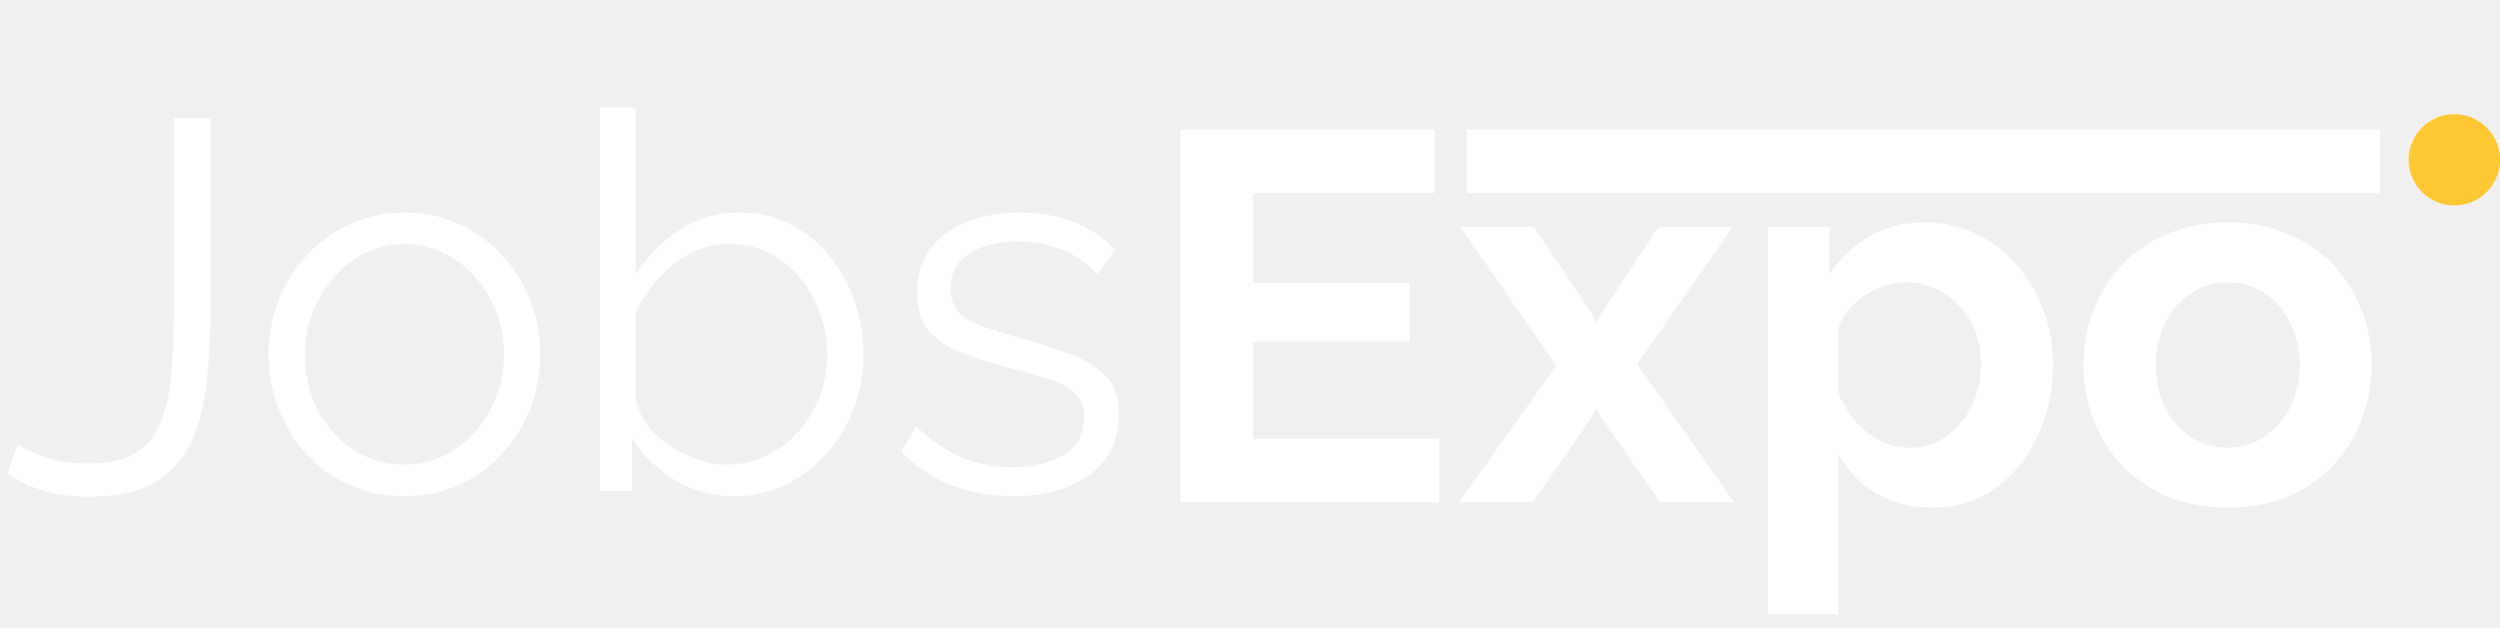
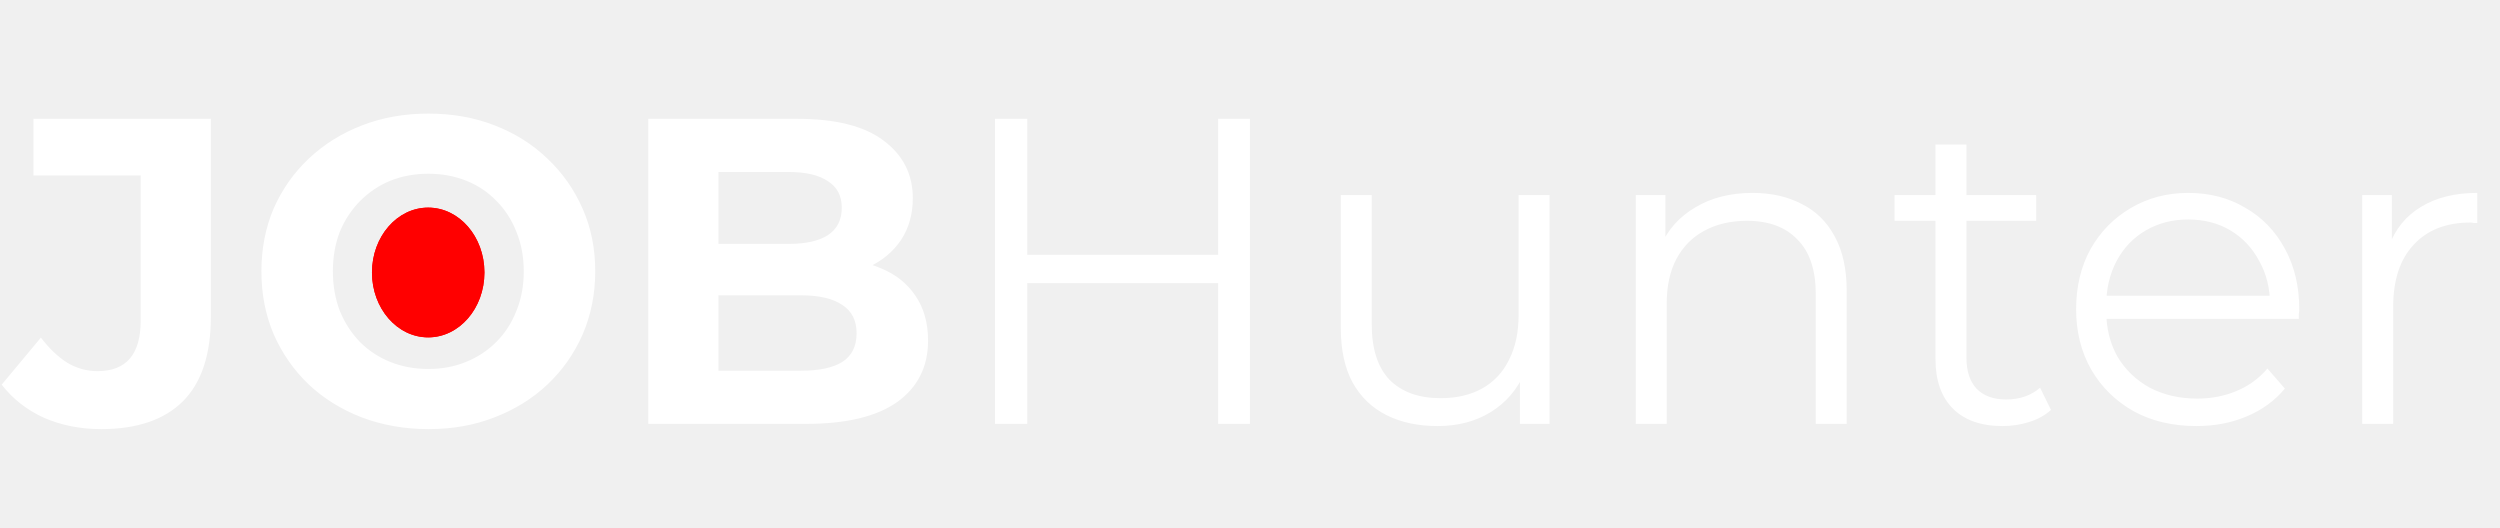
- <svg xmlns="http://www.w3.org/2000/svg" width="219" height="55" viewBox="0 0 219 55" fill="none">
-   <path d="M126.082 38.434V44H103.404V11.34H125.668V16.906H109.752V24.772H123.506V29.924H109.752V38.434H126.082ZM134.389 19.896L139.449 27.44L139.817 28.268L140.277 27.44L145.291 19.896H151.777L143.405 31.902L151.915 44H145.429L140.231 36.502L139.817 35.72L139.449 36.502L134.297 44H127.811L136.321 32.04L127.949 19.896H134.389ZM169.314 44.46C167.444 44.46 165.788 44.046 164.346 43.218C162.936 42.359 161.832 41.209 161.034 39.768V53.798H154.87V19.896H160.252V24.036C161.172 22.625 162.338 21.521 163.748 20.724C165.159 19.896 166.769 19.482 168.578 19.482C170.204 19.482 171.691 19.804 173.04 20.448C174.42 21.092 175.616 21.997 176.628 23.162C177.64 24.297 178.422 25.615 178.974 27.118C179.557 28.59 179.848 30.185 179.848 31.902C179.848 34.233 179.388 36.349 178.468 38.25C177.579 40.151 176.337 41.669 174.742 42.804C173.178 43.908 171.369 44.46 169.314 44.46ZM167.244 39.216C168.195 39.216 169.054 39.017 169.82 38.618C170.587 38.219 171.246 37.683 171.798 37.008C172.381 36.303 172.81 35.521 173.086 34.662C173.393 33.773 173.546 32.853 173.546 31.902C173.546 30.89 173.378 29.955 173.04 29.096C172.734 28.237 172.274 27.486 171.66 26.842C171.047 26.167 170.326 25.646 169.498 25.278C168.701 24.91 167.827 24.726 166.876 24.726C166.294 24.726 165.696 24.833 165.082 25.048C164.5 25.232 163.932 25.508 163.38 25.876C162.828 26.244 162.338 26.673 161.908 27.164C161.51 27.655 161.218 28.191 161.034 28.774V34.432C161.402 35.321 161.893 36.134 162.506 36.87C163.15 37.606 163.886 38.189 164.714 38.618C165.542 39.017 166.386 39.216 167.244 39.216ZM195.157 44.46C193.194 44.46 191.431 44.138 189.867 43.494C188.303 42.819 186.969 41.899 185.865 40.734C184.791 39.569 183.963 38.235 183.381 36.732C182.798 35.229 182.507 33.65 182.507 31.994C182.507 30.307 182.798 28.713 183.381 27.21C183.963 25.707 184.791 24.373 185.865 23.208C186.969 22.043 188.303 21.138 189.867 20.494C191.431 19.819 193.194 19.482 195.157 19.482C197.119 19.482 198.867 19.819 200.401 20.494C201.965 21.138 203.299 22.043 204.403 23.208C205.507 24.373 206.335 25.707 206.887 27.21C207.469 28.713 207.761 30.307 207.761 31.994C207.761 33.65 207.469 35.229 206.887 36.732C206.335 38.235 205.507 39.569 204.403 40.734C203.329 41.899 202.011 42.819 200.447 43.494C198.883 44.138 197.119 44.46 195.157 44.46ZM188.855 31.994C188.855 33.405 189.131 34.662 189.683 35.766C190.235 36.839 190.986 37.683 191.937 38.296C192.887 38.909 193.961 39.216 195.157 39.216C196.322 39.216 197.38 38.909 198.331 38.296C199.281 37.652 200.033 36.793 200.585 35.72C201.167 34.616 201.459 33.359 201.459 31.948C201.459 30.568 201.167 29.326 200.585 28.222C200.033 27.118 199.281 26.259 198.331 25.646C197.38 25.033 196.322 24.726 195.157 24.726C193.961 24.726 192.887 25.048 191.937 25.692C190.986 26.305 190.235 27.164 189.683 28.268C189.131 29.341 188.855 30.583 188.855 31.994Z" fill="white" />
-   <path d="M128.5 11.355H208.497V16.902H128.5V11.355Z" fill="white" />
-   <path d="M1.564 38.906C2.208 39.366 3.051 39.765 4.094 40.102C5.167 40.439 6.394 40.608 7.774 40.608C9.369 40.608 10.657 40.347 11.638 39.826C12.619 39.274 13.371 38.461 13.892 37.388C14.413 36.284 14.766 34.919 14.95 33.294C15.134 31.669 15.226 29.767 15.226 27.59V10.34H18.446V26.946C18.446 29.399 18.323 31.638 18.078 33.662C17.833 35.686 17.357 37.434 16.652 38.906C15.947 40.378 14.889 41.513 13.478 42.31C12.067 43.107 10.197 43.506 7.866 43.506C6.363 43.506 5.029 43.337 3.864 43C2.699 42.663 1.625 42.157 0.644 41.482L1.564 38.906ZM35.404 43.46C33.687 43.46 32.092 43.138 30.62 42.494C29.179 41.819 27.922 40.915 26.848 39.78C25.805 38.615 24.993 37.296 24.41 35.824C23.828 34.321 23.536 32.742 23.536 31.086C23.536 29.369 23.828 27.774 24.41 26.302C24.993 24.799 25.821 23.481 26.894 22.346C27.968 21.181 29.225 20.276 30.666 19.632C32.138 18.957 33.733 18.62 35.45 18.62C37.167 18.62 38.747 18.957 40.188 19.632C41.63 20.276 42.887 21.181 43.96 22.346C45.033 23.481 45.861 24.799 46.444 26.302C47.027 27.774 47.318 29.369 47.318 31.086C47.318 32.742 47.027 34.321 46.444 35.824C45.861 37.296 45.033 38.615 43.96 39.78C42.917 40.915 41.66 41.819 40.188 42.494C38.747 43.138 37.152 43.46 35.404 43.46ZM26.71 31.132C26.71 32.911 27.093 34.536 27.86 36.008C28.657 37.449 29.715 38.599 31.034 39.458C32.353 40.286 33.809 40.7 35.404 40.7C36.999 40.7 38.456 40.271 39.774 39.412C41.093 38.553 42.151 37.388 42.948 35.916C43.745 34.413 44.144 32.788 44.144 31.04C44.144 29.261 43.745 27.636 42.948 26.164C42.151 24.692 41.093 23.527 39.774 22.668C38.456 21.809 36.999 21.38 35.404 21.38C33.809 21.38 32.353 21.825 31.034 22.714C29.746 23.603 28.703 24.784 27.906 26.256C27.109 27.697 26.71 29.323 26.71 31.132ZM64.28 43.46C62.409 43.46 60.676 42.985 59.082 42.034C57.487 41.053 56.245 39.826 55.356 38.354V43H52.55V9.42H55.678V24.048C56.751 22.423 58.039 21.119 59.542 20.138C61.044 19.126 62.792 18.62 64.786 18.62C66.472 18.62 67.975 18.973 69.294 19.678C70.643 20.383 71.793 21.334 72.744 22.53C73.694 23.695 74.415 25.029 74.906 26.532C75.396 28.004 75.642 29.522 75.642 31.086C75.642 32.773 75.35 34.352 74.768 35.824C74.216 37.296 73.418 38.615 72.376 39.78C71.333 40.915 70.122 41.819 68.742 42.494C67.392 43.138 65.905 43.46 64.28 43.46ZM63.544 40.7C64.832 40.7 66.028 40.439 67.132 39.918C68.236 39.397 69.186 38.676 69.984 37.756C70.781 36.836 71.394 35.809 71.824 34.674C72.253 33.509 72.468 32.313 72.468 31.086C72.468 29.399 72.1 27.82 71.364 26.348C70.658 24.845 69.662 23.649 68.374 22.76C67.116 21.84 65.629 21.38 63.912 21.38C62.685 21.38 61.535 21.656 60.462 22.208C59.419 22.76 58.484 23.496 57.656 24.416C56.858 25.305 56.199 26.287 55.678 27.36V34.812C55.8 35.64 56.122 36.422 56.644 37.158C57.165 37.863 57.809 38.477 58.576 38.998C59.373 39.519 60.201 39.933 61.06 40.24C61.918 40.547 62.746 40.7 63.544 40.7ZM88.806 43.46C86.844 43.46 85.019 43.138 83.332 42.494C81.646 41.85 80.189 40.869 78.962 39.55L80.25 37.342C81.6 38.599 82.949 39.519 84.298 40.102C85.678 40.654 87.135 40.93 88.668 40.93C90.539 40.93 92.057 40.562 93.222 39.826C94.388 39.059 94.97 37.971 94.97 36.56C94.97 35.609 94.679 34.889 94.096 34.398C93.544 33.877 92.732 33.463 91.658 33.156C90.616 32.819 89.358 32.466 87.886 32.098C86.23 31.638 84.835 31.163 83.7 30.672C82.596 30.151 81.753 29.507 81.17 28.74C80.618 27.943 80.342 26.915 80.342 25.658C80.342 24.094 80.726 22.806 81.492 21.794C82.29 20.751 83.363 19.969 84.712 19.448C86.092 18.896 87.626 18.62 89.312 18.62C91.152 18.62 92.778 18.911 94.188 19.494C95.599 20.077 96.749 20.889 97.638 21.932L96.12 24.048C95.262 23.067 94.234 22.346 93.038 21.886C91.873 21.395 90.57 21.15 89.128 21.15C88.147 21.15 87.212 21.288 86.322 21.564C85.433 21.809 84.697 22.239 84.114 22.852C83.562 23.435 83.286 24.247 83.286 25.29C83.286 26.149 83.501 26.823 83.93 27.314C84.36 27.774 85.004 28.173 85.862 28.51C86.721 28.817 87.779 29.154 89.036 29.522C90.846 30.013 92.425 30.519 93.774 31.04C95.124 31.531 96.166 32.175 96.902 32.972C97.638 33.769 98.006 34.889 98.006 36.33C98.006 38.569 97.163 40.317 95.476 41.574C93.79 42.831 91.566 43.46 88.806 43.46Z" fill="white" />
-   <circle cx="215" cy="14" r="4" fill="#FFC731" />
+ <svg xmlns="http://www.w3.org/2000/svg" width="289" height="61" viewBox="0 0 289 61" fill="none">
+   <path d="M11.68 49.605C9.295 49.605 7.096 49.168 5.081 48.295C3.099 47.388 1.47 46.112 0.194 44.466L4.728 39.025C5.702 40.302 6.726 41.276 7.801 41.947C8.876 42.585 10.034 42.904 11.277 42.904C14.602 42.904 16.264 40.956 16.264 37.061V20.285H3.871V13.736H24.375V36.607C24.375 40.973 23.3 44.231 21.151 46.38C19.001 48.53 15.844 49.605 11.68 49.605ZM49.564 49.605C46.777 49.605 44.191 49.151 41.806 48.244C39.455 47.338 37.407 46.061 35.66 44.416C33.947 42.77 32.604 40.839 31.63 38.622C30.69 36.406 30.219 33.988 30.219 31.368C30.219 28.748 30.69 26.33 31.63 24.114C32.604 21.897 33.964 19.966 35.711 18.32C37.457 16.675 39.506 15.399 41.856 14.492C44.207 13.585 46.76 13.132 49.514 13.132C52.301 13.132 54.854 13.585 57.171 14.492C59.522 15.399 61.554 16.675 63.267 18.32C65.013 19.966 66.373 21.897 67.347 24.114C68.321 26.297 68.808 28.715 68.808 31.368C68.808 33.988 68.321 36.423 67.347 38.673C66.373 40.889 65.013 42.82 63.267 44.466C61.554 46.078 59.522 47.338 57.171 48.244C54.854 49.151 52.318 49.605 49.564 49.605ZM49.514 42.653C51.092 42.653 52.536 42.384 53.846 41.846C55.19 41.309 56.365 40.537 57.373 39.529C58.38 38.522 59.153 37.329 59.69 35.952C60.261 34.575 60.546 33.047 60.546 31.368C60.546 29.689 60.261 28.161 59.69 26.784C59.153 25.407 58.38 24.215 57.373 23.207C56.399 22.2 55.24 21.427 53.897 20.89C52.553 20.352 51.092 20.084 49.514 20.084C47.935 20.084 46.474 20.352 45.131 20.89C43.821 21.427 42.663 22.2 41.655 23.207C40.647 24.215 39.858 25.407 39.287 26.784C38.75 28.161 38.481 29.689 38.481 31.368C38.481 33.014 38.75 34.542 39.287 35.952C39.858 37.329 40.631 38.522 41.605 39.529C42.612 40.537 43.788 41.309 45.131 41.846C46.474 42.384 47.935 42.653 49.514 42.653ZM74.942 49V13.736H92.171C96.604 13.736 99.928 14.576 102.145 16.255C104.395 17.934 105.52 20.151 105.52 22.905C105.52 24.752 105.067 26.364 104.16 27.741C103.253 29.084 102.011 30.125 100.432 30.864C98.854 31.603 97.04 31.973 94.992 31.973L95.949 29.907C98.165 29.907 100.13 30.277 101.843 31.015C103.556 31.721 104.882 32.779 105.823 34.189C106.797 35.6 107.284 37.329 107.284 39.378C107.284 42.401 106.091 44.768 103.707 46.481C101.322 48.16 97.813 49 93.178 49H74.942ZM83.052 42.854H92.573C94.689 42.854 96.285 42.518 97.359 41.846C98.468 41.141 99.022 40.033 99.022 38.522C99.022 37.044 98.468 35.952 97.359 35.247C96.285 34.508 94.689 34.139 92.573 34.139H82.448V28.194H91.163C93.144 28.194 94.656 27.858 95.697 27.187C96.772 26.482 97.309 25.424 97.309 24.013C97.309 22.636 96.772 21.612 95.697 20.94C94.656 20.235 93.144 19.882 91.163 19.882H83.052V42.854ZM140.817 13.736H144.494V49H140.817V13.736ZM118.752 49H115.024V13.736H118.752V49ZM141.17 32.728H118.349V29.454H141.17V32.728ZM166.18 49.252C163.93 49.252 161.966 48.832 160.286 47.992C158.607 47.153 157.297 45.893 156.357 44.214C155.45 42.535 154.997 40.436 154.997 37.917V22.552H158.574V37.514C158.574 40.335 159.262 42.468 160.639 43.912C162.05 45.322 164.014 46.028 166.533 46.028C168.38 46.028 169.976 45.658 171.319 44.919C172.696 44.147 173.737 43.039 174.442 41.595C175.181 40.151 175.551 38.421 175.551 36.406V22.552H179.127V49H175.702V41.746L176.256 43.056C175.416 45.003 174.106 46.532 172.326 47.64C170.58 48.715 168.531 49.252 166.18 49.252ZM202.597 22.3C204.746 22.3 206.627 22.72 208.239 23.56C209.885 24.366 211.161 25.608 212.068 27.288C213.008 28.967 213.478 31.083 213.478 33.635V49H209.901V33.988C209.901 31.2 209.196 29.101 207.786 27.691C206.409 26.246 204.461 25.524 201.942 25.524C200.061 25.524 198.415 25.911 197.005 26.683C195.628 27.422 194.553 28.513 193.781 29.957C193.042 31.368 192.672 33.081 192.672 35.096V49H189.096V22.552H192.521V29.806L191.967 28.446C192.807 26.532 194.15 25.037 195.997 23.963C197.844 22.854 200.044 22.3 202.597 22.3ZM231.502 49.252C229.017 49.252 227.102 48.58 225.759 47.237C224.416 45.893 223.744 43.996 223.744 41.544V16.708H227.321V41.343C227.321 42.888 227.707 44.08 228.479 44.919C229.285 45.759 230.427 46.179 231.905 46.179C233.484 46.179 234.793 45.725 235.834 44.819L237.094 47.388C236.389 48.026 235.532 48.496 234.525 48.798C233.551 49.101 232.543 49.252 231.502 49.252ZM219.009 25.524V22.552H235.381V25.524H219.009ZM253.904 49.252C251.151 49.252 248.732 48.681 246.65 47.539C244.568 46.364 242.939 44.768 241.764 42.753C240.588 40.705 240 38.37 240 35.751C240 33.131 240.555 30.814 241.663 28.799C242.805 26.784 244.35 25.205 246.298 24.063C248.279 22.888 250.496 22.3 252.947 22.3C255.433 22.3 257.632 22.871 259.547 24.013C261.495 25.121 263.023 26.7 264.131 28.748C265.239 30.764 265.793 33.098 265.793 35.751C265.793 35.919 265.777 36.103 265.743 36.305C265.743 36.473 265.743 36.658 265.743 36.859H242.721V34.189H263.829L262.418 35.247C262.418 33.333 261.998 31.637 261.159 30.159C260.353 28.648 259.244 27.472 257.834 26.633C256.423 25.793 254.794 25.373 252.947 25.373C251.134 25.373 249.505 25.793 248.061 26.633C246.617 27.472 245.492 28.648 244.685 30.159C243.879 31.67 243.476 33.4 243.476 35.348V35.902C243.476 37.917 243.913 39.697 244.786 41.242C245.693 42.753 246.936 43.946 248.514 44.819C250.126 45.658 251.957 46.078 254.005 46.078C255.617 46.078 257.112 45.793 258.489 45.222C259.899 44.651 261.108 43.778 262.116 42.602L264.131 44.919C262.956 46.33 261.478 47.405 259.698 48.144C257.951 48.883 256.02 49.252 253.904 49.252ZM273.074 49V22.552H276.499V29.756L276.147 28.497C276.886 26.482 278.128 24.953 279.875 23.912C281.621 22.838 283.787 22.3 286.373 22.3V25.776C286.239 25.776 286.104 25.776 285.97 25.776C285.836 25.743 285.701 25.726 285.567 25.726C282.78 25.726 280.597 26.582 279.018 28.295C277.44 29.974 276.65 32.376 276.65 35.499V49H273.074Z" fill="white" />
+   <mask id="path-2-inside-1_5032_1447" fill="white">
+     <ellipse cx="49.5" cy="31.5" rx="6.5" ry="7.5" />
+   </mask>
+   <ellipse cx="49.5" cy="31.5" rx="6.5" ry="7.5" fill="#FF0000" />
+   <path d="M48 31.5C48 31.712 47.924 31.71 48.051 31.564C48.191 31.402 48.682 31 49.5 31V47C58.545 47 64 38.947 64 31.5H48ZM49.5 31C50.318 31 50.809 31.402 50.949 31.564C51.076 31.71 51 31.712 51 31.5H35C35 38.947 40.455 47 49.5 47V31ZM51 31.5C51 31.288 51.076 31.29 50.949 31.436C50.809 31.598 50.318 32 49.5 32V16C40.455 16 35 24.053 35 31.5H51ZM49.5 32C48.682 32 48.191 31.598 48.051 31.436C47.924 31.29 48 31.288 48 31.5H64C64 24.053 58.545 16 49.5 16V32Z" fill="#FF0000" mask="url(#path-2-inside-1_5032_1447)" />
</svg>
